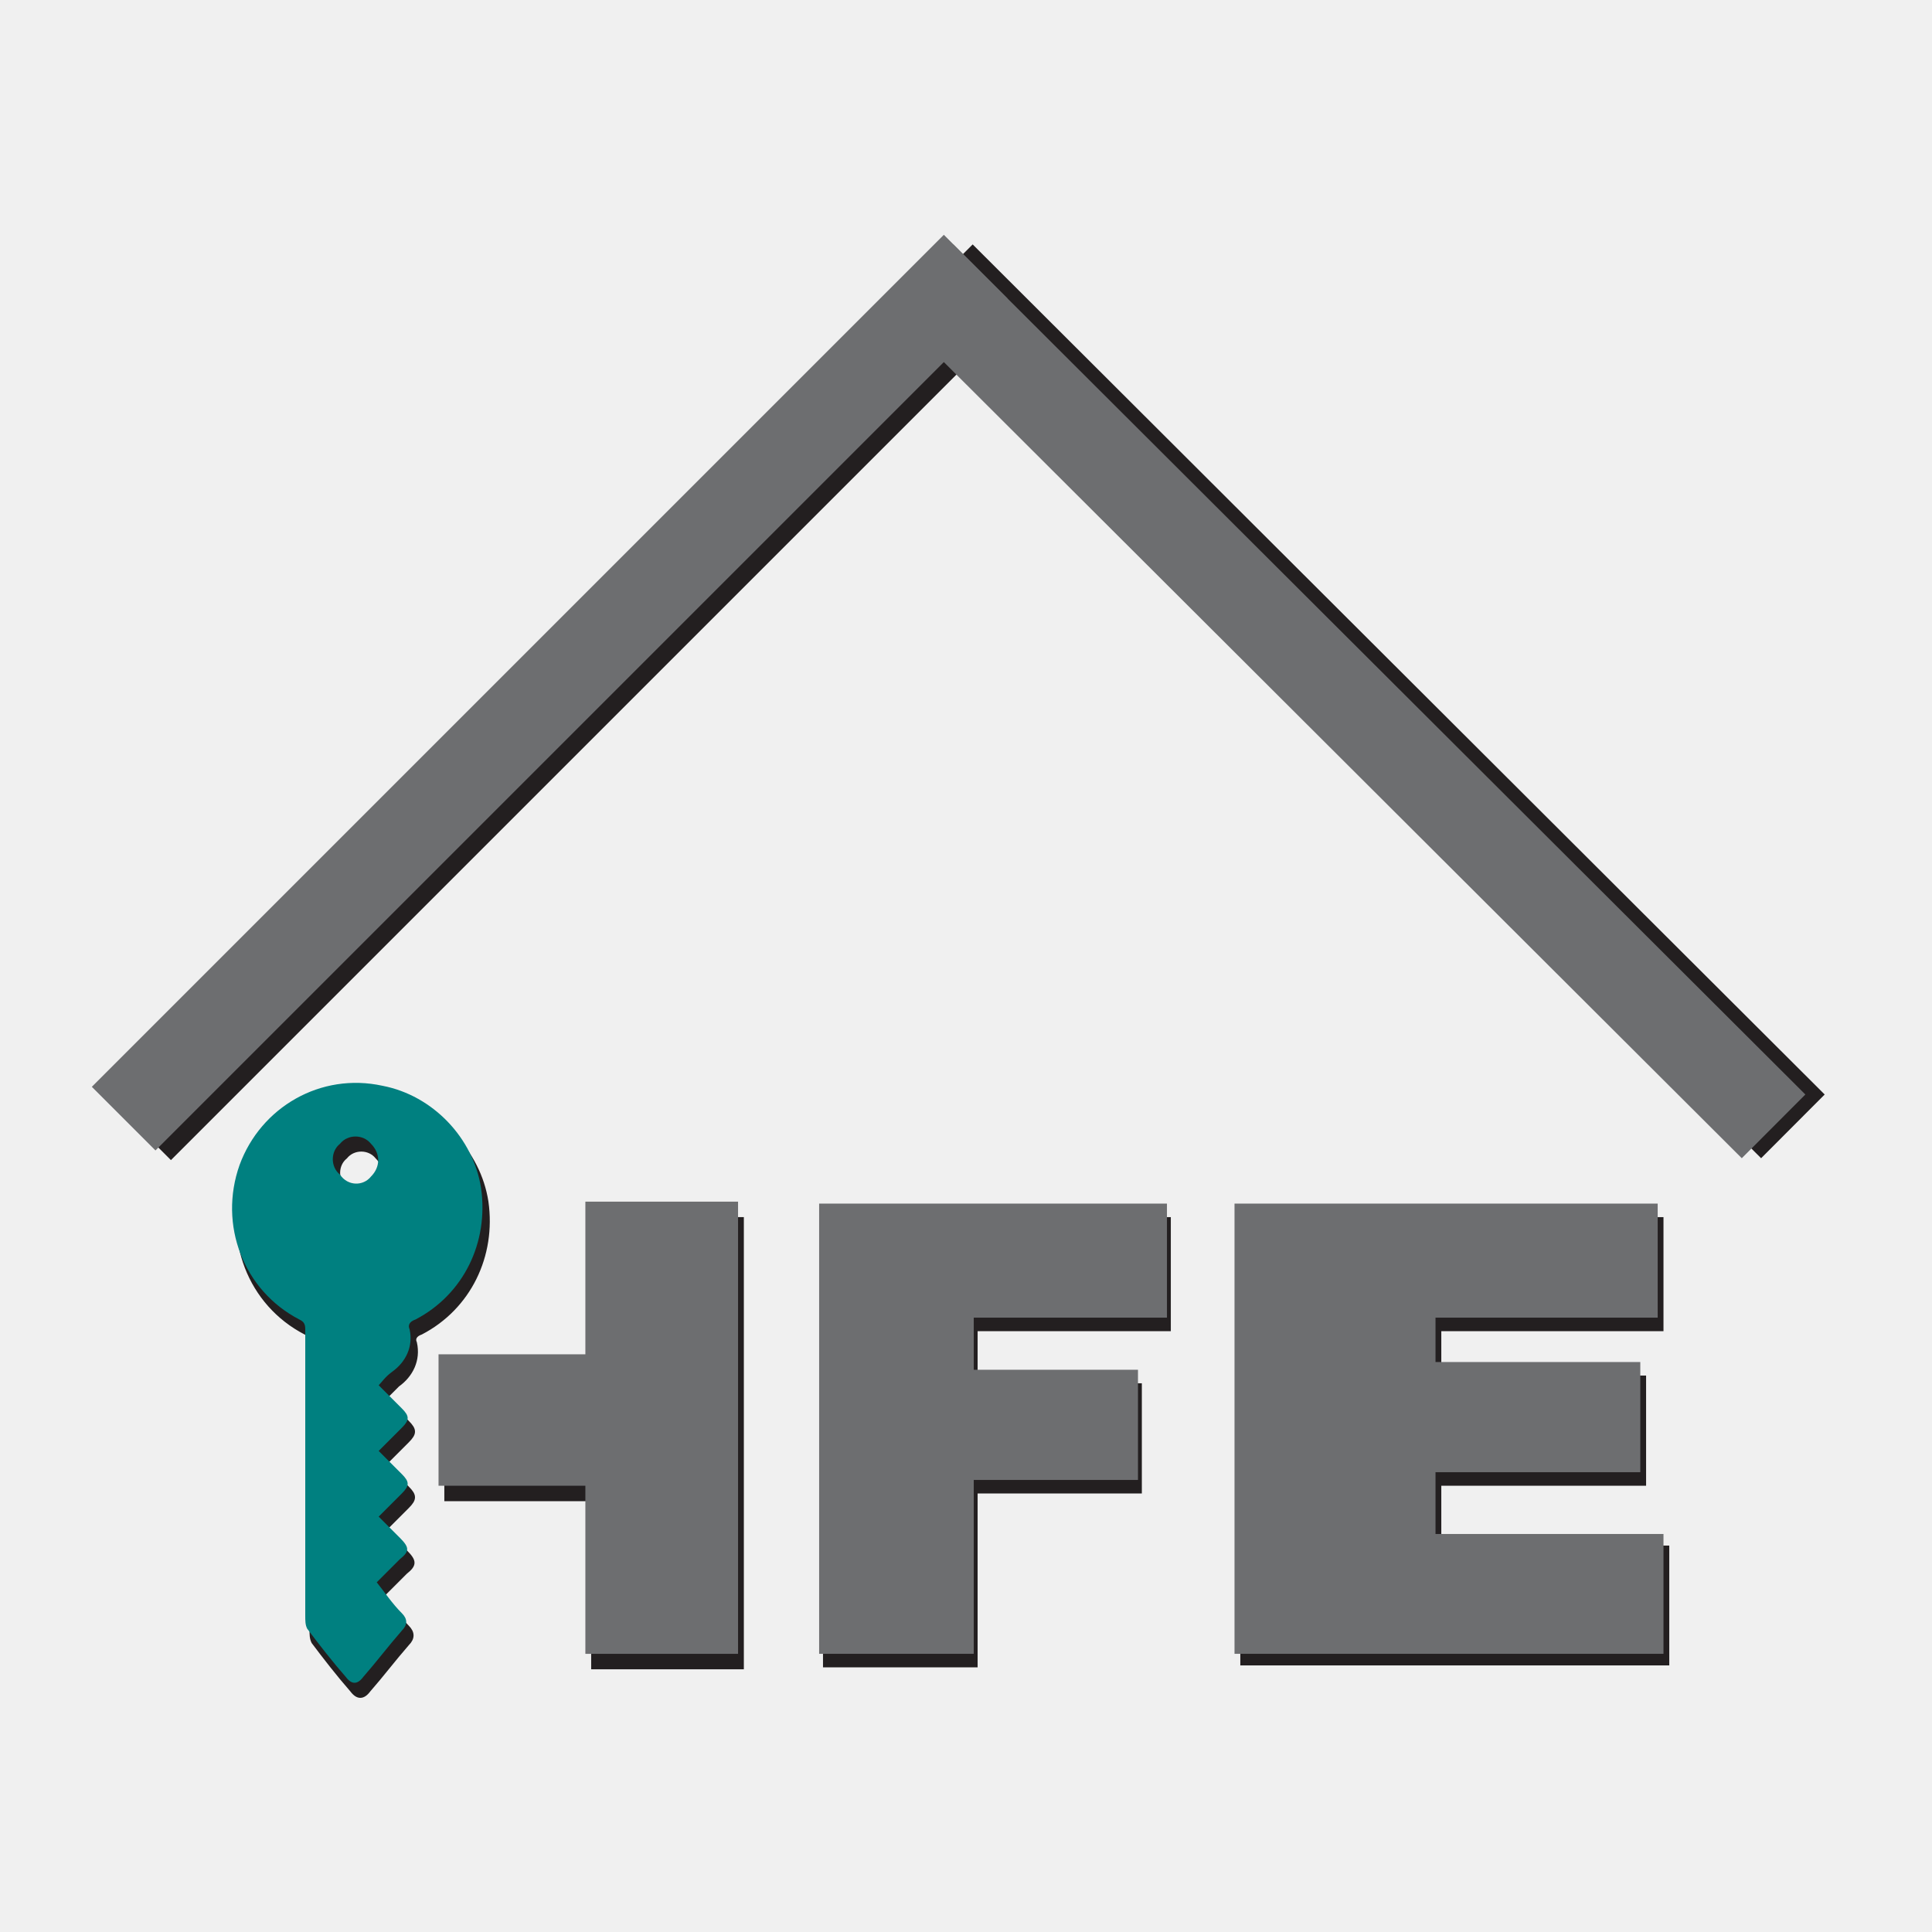
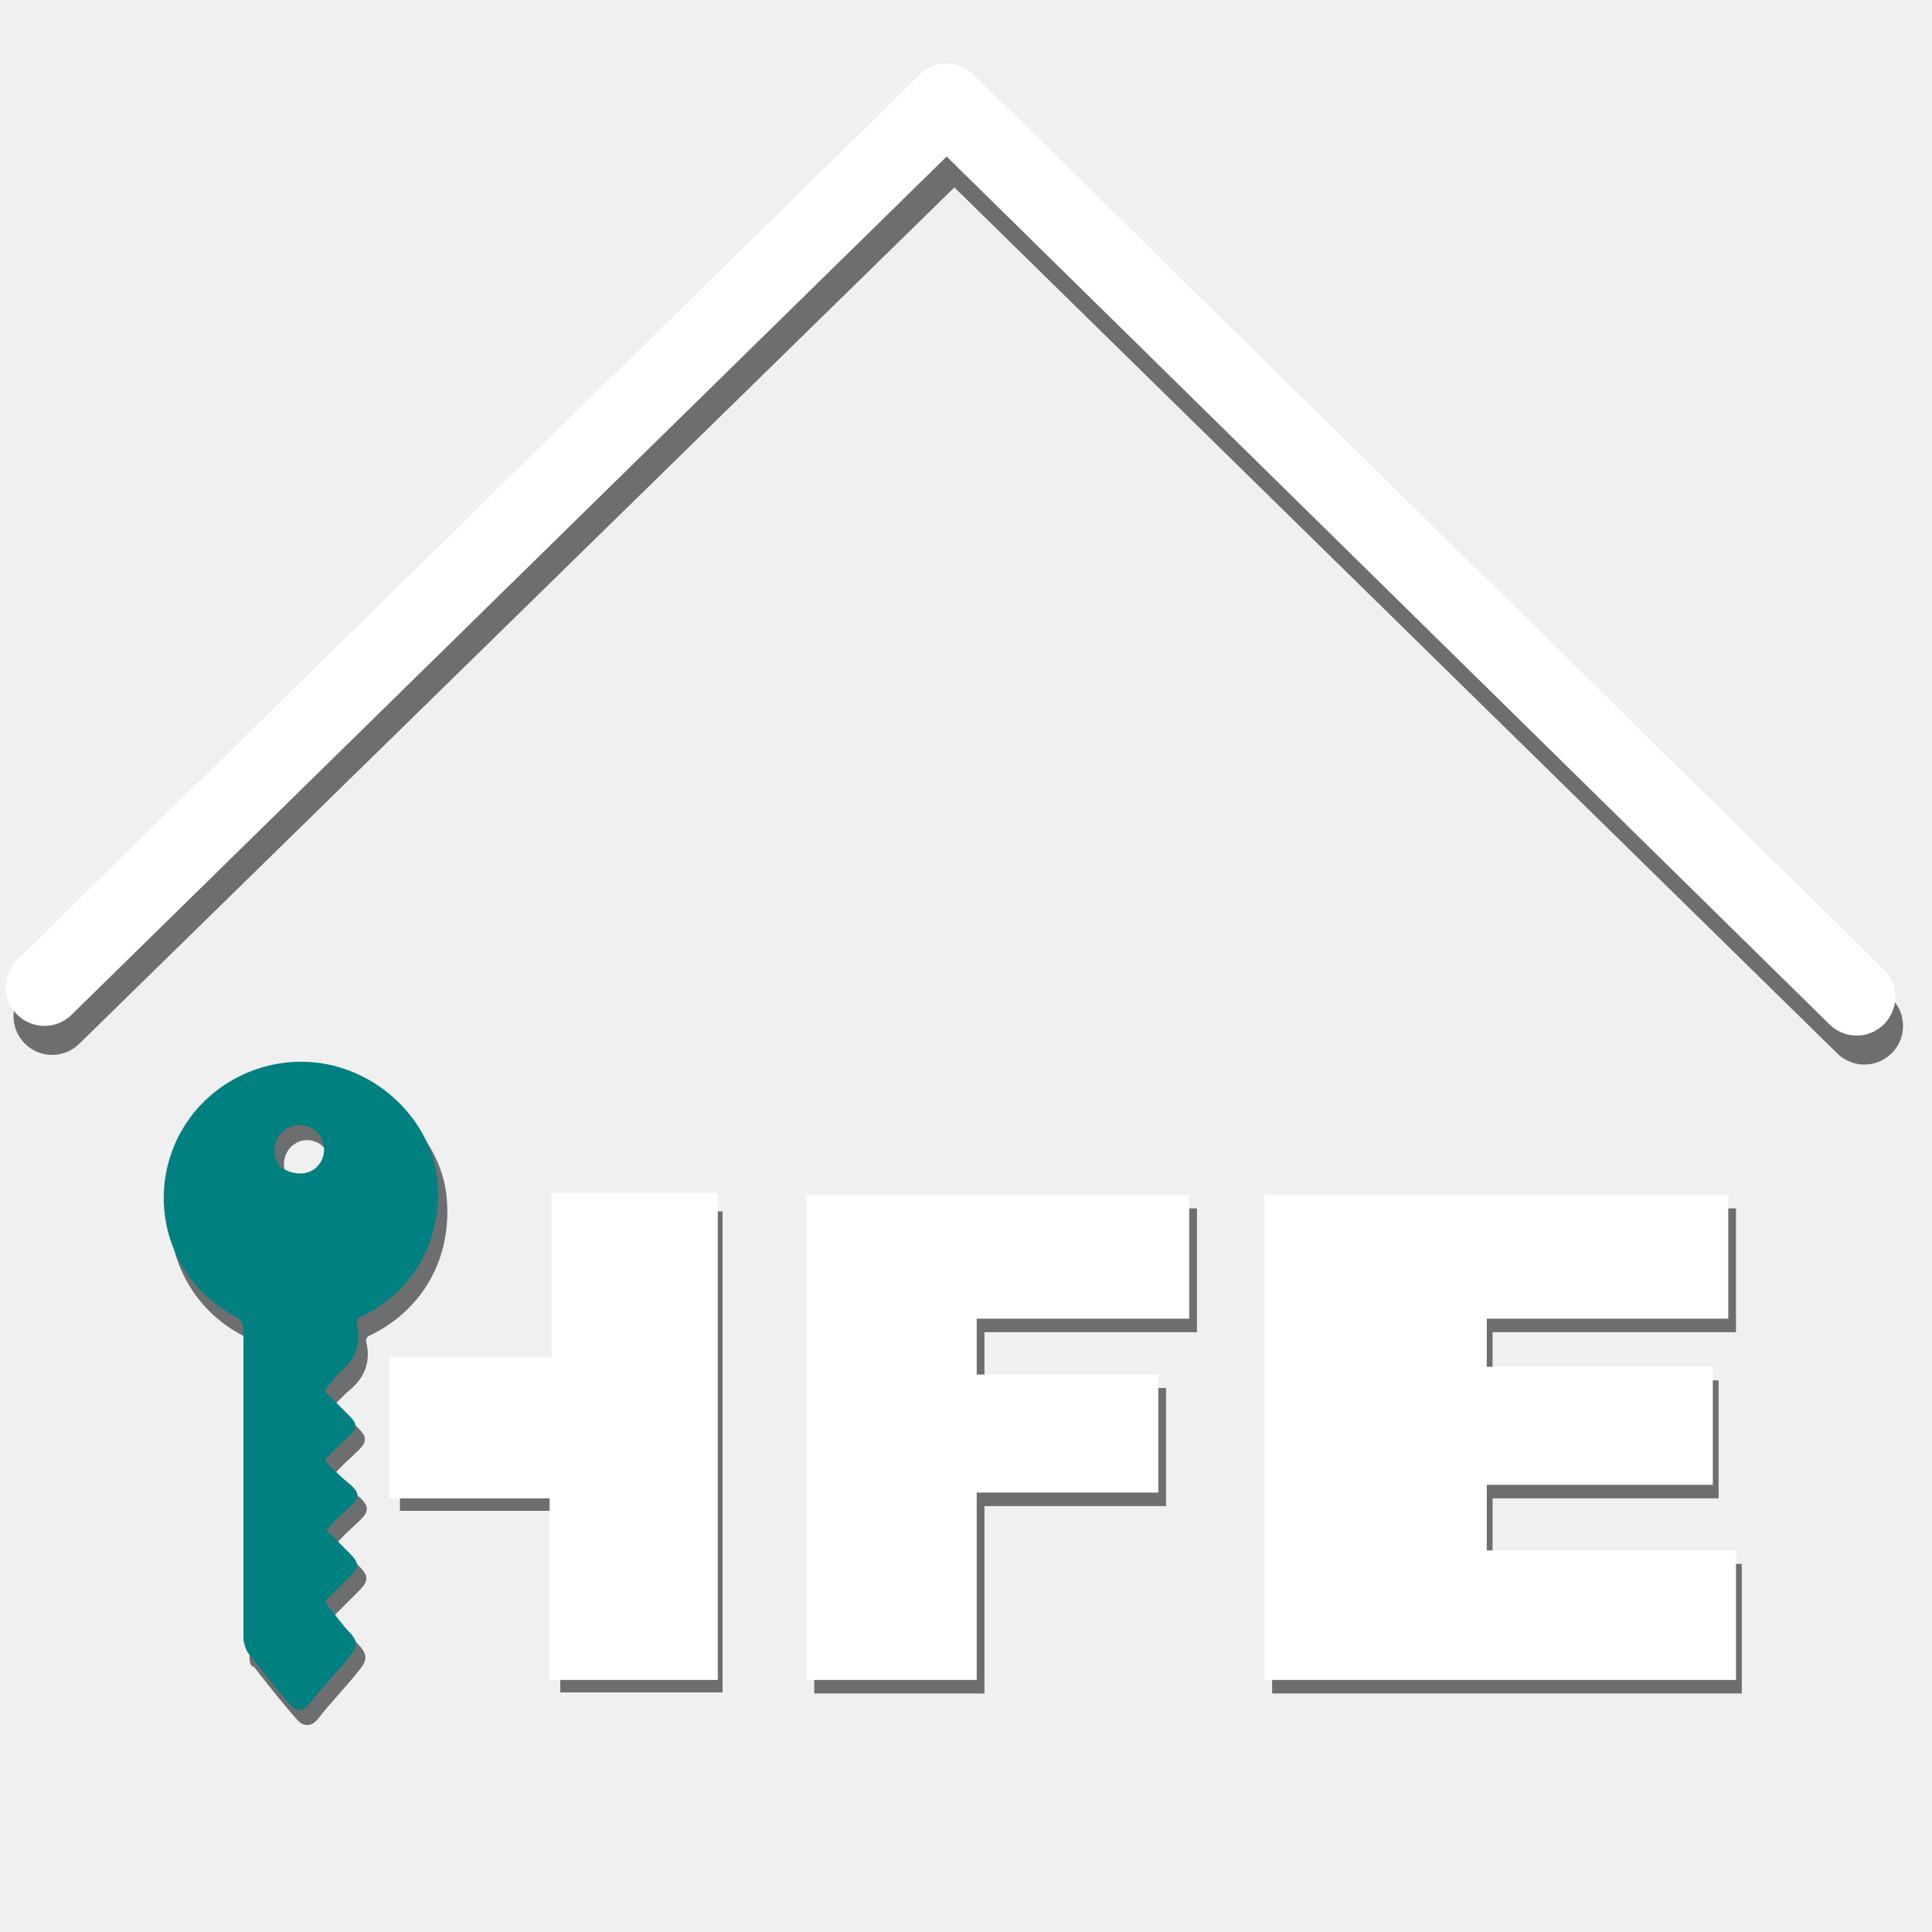
<svg xmlns="http://www.w3.org/2000/svg" version="1.1" id="Layer_1" x="0px" y="0px" viewBox="0 0 100 100" enable-background="new 0 0 100 100" xml:space="preserve">
  <g>
-     <line fill="none" stroke="#231F20" stroke-width="4.659" stroke-miterlimit="10" x1="7.2" y1="58.4" x2="49.5" y2="16.1" />
-     <line fill="none" stroke="#231F20" stroke-width="4.659" stroke-miterlimit="10" x1="92.8" y1="58.3" x2="48.7" y2="14.3" />
-     <g>
-       <line fill="#6D6E70" stroke="#6D6E70" stroke-width="4.659" stroke-miterlimit="10" x1="6.4" y1="57.9" x2="50.5" y2="13.8" />
-       <line fill="#6D6E70" stroke="#6D6E70" stroke-width="4.659" stroke-miterlimit="10" x1="91.8" y1="58.3" x2="47.7" y2="14.3" />
-     </g>
+     <line fill="none" stroke="#6D6E70" stroke-width="4" stroke-linecap="round" stroke-linejoin="round" x1="49.4" y1="6.9" x2="2.7" y2="52.6" />
+     <path fill="none" stroke="#6D6E70" stroke-width="4" stroke-linecap="round" stroke-linejoin="round" d="M49.4,6.9" />
+     <line fill="none" stroke="#6D6E70" stroke-width="4" stroke-linecap="round" stroke-linejoin="round" x1="96.5" y1="53.1" x2="49.4" y2="6.9" />
+     <path fill="none" stroke="#6D6E70" stroke-width="4" stroke-linecap="round" stroke-linejoin="round" d="M49.4,6.9" />
  </g>
  <g>
-     <path fill="#231F20" stroke="#231F20" stroke-width="1.203" stroke-miterlimit="10" d="M43.2,63.6H60v4.7H50v3.9h8.5v4.5H50v9   h-6.8V63.6z" />
-     <path fill="#231F20" stroke="#231F20" stroke-width="1.203" stroke-miterlimit="10" d="M64.8,63.6h20.7v4.7H74v3.5h10.6v4.5H74   v4.3h11.8v5h-21V63.6z" />
-     <path fill="#231F20" stroke="#231F20" stroke-width="1.203" stroke-miterlimit="10" d="M31.2,63.6v7.9l-7.6,0c0,0,0,5.6,0,5.6h7.6   v8.7h6.7V63.6H31.2z" />
-     <path fill="#231F20" stroke="#231F20" stroke-width="0.161" stroke-miterlimit="10" d="M19.9,72.4c0.4,0.4,0.8,0.8,1.2,1.2   c0.4,0.4,0.4,0.6,0,1c-0.4,0.4-0.8,0.8-1.2,1.2c0.4,0.4,0.8,0.8,1.2,1.2c0.4,0.4,0.4,0.6,0,1c-0.4,0.4-0.8,0.8-1.2,1.2   c0.4,0.4,0.8,0.8,1.1,1.1c0.5,0.5,0.5,0.7,0,1.1c-0.4,0.4-0.7,0.7-1.1,1.1c0,0,0,0-0.1,0.1c0.4,0.5,0.8,1.1,1.3,1.6   c0.3,0.3,0.3,0.6,0,0.9c-0.7,0.8-1.3,1.6-2,2.4c-0.3,0.4-0.6,0.4-0.9,0c-0.7-0.8-1.4-1.7-2-2.5c-0.1-0.2-0.1-0.4-0.1-0.7   c0-4,0-8,0-11.9c0-1,0-1.9,0-2.9c0-0.3-0.1-0.4-0.3-0.5c-2.9-1.5-4.2-4.9-3.1-8c1.1-3,4.2-4.8,7.4-4.1c2.6,0.5,4.7,2.7,5.1,5.3   c0.4,2.8-0.9,5.5-3.4,6.8c-0.3,0.1-0.4,0.3-0.3,0.5c0.2,0.9-0.2,1.7-0.9,2.2C20.3,72,20.1,72.2,19.9,72.4z M19.5,61.6   c0.5-0.5,0.5-1.2,0-1.7c-0.4-0.5-1.2-0.5-1.6,0c-0.5,0.4-0.5,1.2,0,1.6C18.3,62.1,19.1,62.1,19.5,61.6z" />
-     <path fill="#6D6E70" stroke="#6D6E70" stroke-width="1.203" stroke-miterlimit="10" d="M42.9,62.9h16.9v4.7h-10v3.9h8.5v4.5h-8.5   v9h-6.8V62.9z" />
-     <path fill="#6D6E70" stroke="#6D6E70" stroke-width="1.203" stroke-miterlimit="10" d="M64.5,62.9h20.7v4.7H73.7v3.5h10.6v4.5   H73.7V80h11.8v5h-21V62.9z" />
-     <path fill="#6D6E70" stroke="#6D6E70" stroke-width="1.203" stroke-miterlimit="10" d="M30.9,62.8v7.9l-7.6,0c0,0,0,5.6,0,5.6h7.6   V85h6.7V62.8H30.9z" />
-     <path fill="#008080" d="M19.6,71.7c0.4,0.4,0.8,0.8,1.2,1.2c0.4,0.4,0.4,0.6,0,1c-0.4,0.4-0.8,0.8-1.2,1.2c0.4,0.4,0.8,0.8,1.2,1.2   c0.4,0.4,0.4,0.6,0,1c-0.4,0.4-0.8,0.8-1.2,1.2c0.4,0.4,0.8,0.8,1.1,1.1c0.5,0.5,0.5,0.7,0,1.1c-0.4,0.4-0.7,0.7-1.1,1.1   c0,0,0,0-0.1,0.1c0.4,0.5,0.8,1.1,1.3,1.6c0.3,0.3,0.3,0.6,0,0.9c-0.7,0.8-1.3,1.6-2,2.4c-0.3,0.4-0.6,0.4-0.9,0   c-0.7-0.8-1.4-1.7-2-2.5c-0.1-0.2-0.1-0.4-0.1-0.7c0-4,0-8,0-11.9c0-1,0-1.9,0-2.9c0-0.3-0.1-0.4-0.3-0.5c-2.9-1.5-4.2-4.9-3.1-8   c1.1-3,4.2-4.8,7.4-4.1c2.6,0.5,4.7,2.7,5.1,5.3c0.4,2.8-0.9,5.5-3.4,6.8c-0.3,0.1-0.4,0.3-0.3,0.5c0.2,0.9-0.2,1.7-0.9,2.2   C19.9,71.3,19.8,71.5,19.6,71.7z M19.2,60.9c0.5-0.5,0.5-1.2,0-1.7c-0.4-0.5-1.2-0.5-1.6,0c-0.5,0.4-0.5,1.2,0,1.6   C18,61.4,18.8,61.4,19.2,60.9z" />
+     <line fill="none" stroke="#FFFFFF" stroke-width="4" stroke-linecap="round" stroke-linejoin="round" x1="49" y1="5.3" x2="2.3" y2="51.1" />
+     <path fill="none" stroke="#FFFFFF" stroke-width="4" stroke-linecap="round" stroke-linejoin="round" d="M49,5.3" />
+     <line fill="none" stroke="#FFFFFF" stroke-width="4" stroke-linecap="round" stroke-linejoin="round" x1="96.1" y1="51.6" x2="49" y2="5.3" />
+     <path fill="none" stroke="#FFFFFF" stroke-width="4" stroke-linecap="round" stroke-linejoin="round" d="M49,5.3" />
  </g>
+   <path fill="#6D6E70" stroke="#6D6E70" stroke-width="1.309" stroke-miterlimit="10" d="M42.8,63.2h18.5v5.1h-11v4.2h9.4v4.8h-9.4  V87h-7.5V63.2z" />
+   <path fill="#6D6E70" stroke="#6D6E70" stroke-width="1.309" stroke-miterlimit="10" d="M66.5,63.2h22.7v5.1H76.6v3.8h11.7v4.8H76.6  v4.7h12.9V87H66.5V63.2z" />
+   <path fill="#6D6E70" stroke="#6D6E70" stroke-miterlimit="10" d="M29.6,63.2v8.5l-8.4,0c0,0,0,6,0,6h8.3v9.4h7.4V63.2H29.6z" />
+   <path fill="#6D6E70" stroke="#6D6E70" stroke-width="0.175" stroke-miterlimit="10" d="M17.2,72.7c0.5,0.5,0.9,0.9,1.3,1.3  c0.4,0.4,0.4,0.6,0,1c-0.4,0.4-0.9,0.8-1.3,1.3c0.5,0.5,0.9,0.9,1.4,1.3c0.4,0.4,0.4,0.6,0,1c-0.4,0.4-0.9,0.8-1.3,1.3  c0.4,0.4,0.8,0.8,1.2,1.2c0.5,0.5,0.5,0.7,0,1.2c-0.4,0.4-0.8,0.8-1.2,1.2c0,0,0,0.1-0.1,0.1c0.5,0.6,0.9,1.2,1.4,1.7  c0.3,0.4,0.3,0.6,0,1c-0.7,0.9-1.5,1.7-2.2,2.6c-0.3,0.4-0.7,0.4-1,0c-0.8-0.9-1.5-1.8-2.2-2.7C13,86.2,13,85.9,13,85.7  c0-4.3,0-8.6,0-12.9c0-1,0-2.1,0-3.1c0-0.3-0.1-0.4-0.3-0.6c-3.2-1.6-4.6-5.3-3.4-8.6c1.2-3.3,4.7-5.2,8.1-4.5  c2.9,0.6,5.2,3,5.6,5.7c0.4,3.1-1,5.9-3.8,7.3c-0.3,0.1-0.4,0.3-0.3,0.6c0.2,1-0.2,1.8-1,2.4C17.6,72.3,17.4,72.5,17.2,72.7z   M16.8,61.1c0.5-0.5,0.5-1.3,0-1.8c-0.5-0.5-1.3-0.5-1.8,0c-0.5,0.5-0.5,1.3-0.1,1.8C15.5,61.6,16.3,61.6,16.8,61.1z" />
+   <path fill="#FFFFFF" stroke="#FFFFFF" stroke-width="1.309" stroke-miterlimit="10" d="M42.4,62.5h18.5v5.1h-11v4.2h9.4v4.8h-9.4  v9.7h-7.5V62.5z" />
+   <path fill="#FFFFFF" stroke="#FFFFFF" stroke-width="1.309" stroke-miterlimit="10" d="M66.1,62.5h22.7v5.1H76.3v3.8h11.7v4.8H76.3  v4.7h12.9v5.4H66.1V62.5z" />
+   <path fill="#FFFFFF" stroke="#FFFFFF" stroke-width="1.309" stroke-miterlimit="10" d="M29.2,62.4v8.5l-8.4,0c0,0,0,6,0,6h8.3v9.4  h7.4V62.4H29.2z" />
+   <path fill="#008080" d="M16.8,72c0.5,0.5,0.9,0.9,1.3,1.3c0.4,0.4,0.4,0.6,0,1c-0.4,0.4-0.9,0.8-1.3,1.3c0.5,0.5,0.9,0.9,1.4,1.3  c0.4,0.4,0.4,0.6,0,1c-0.4,0.4-0.9,0.8-1.3,1.3c0.4,0.4,0.8,0.8,1.2,1.2c0.5,0.5,0.5,0.7,0,1.2c-0.4,0.4-0.8,0.8-1.2,1.2  c0,0,0,0.1-0.1,0.1c0.5,0.6,0.9,1.2,1.4,1.7c0.3,0.4,0.3,0.6,0,1c-0.7,0.9-1.5,1.7-2.2,2.6c-0.3,0.4-0.7,0.4-1,0  c-0.8-0.9-1.5-1.8-2.2-2.7c-0.1-0.2-0.2-0.5-0.2-0.7c0-4.3,0-8.6,0-12.9c0-1,0-2.1,0-3.1c0-0.3-0.1-0.4-0.3-0.6  c-3.2-1.6-4.6-5.3-3.4-8.6c1.2-3.3,4.7-5.2,8.1-4.5c2.9,0.6,5.2,3,5.6,5.7c0.4,3.1-1,5.9-3.8,7.3c-0.3,0.1-0.4,0.3-0.3,0.6  c0.2,1-0.2,1.8-1,2.4C17.2,71.5,17,71.7,16.8,72z M16.4,60.4c0.5-0.5,0.5-1.3,0-1.8c-0.5-0.5-1.3-0.5-1.8,0  c-0.5,0.5-0.5,1.3-0.1,1.8C15.1,60.8,15.9,60.9,16.4,60.4z" />
</svg>
